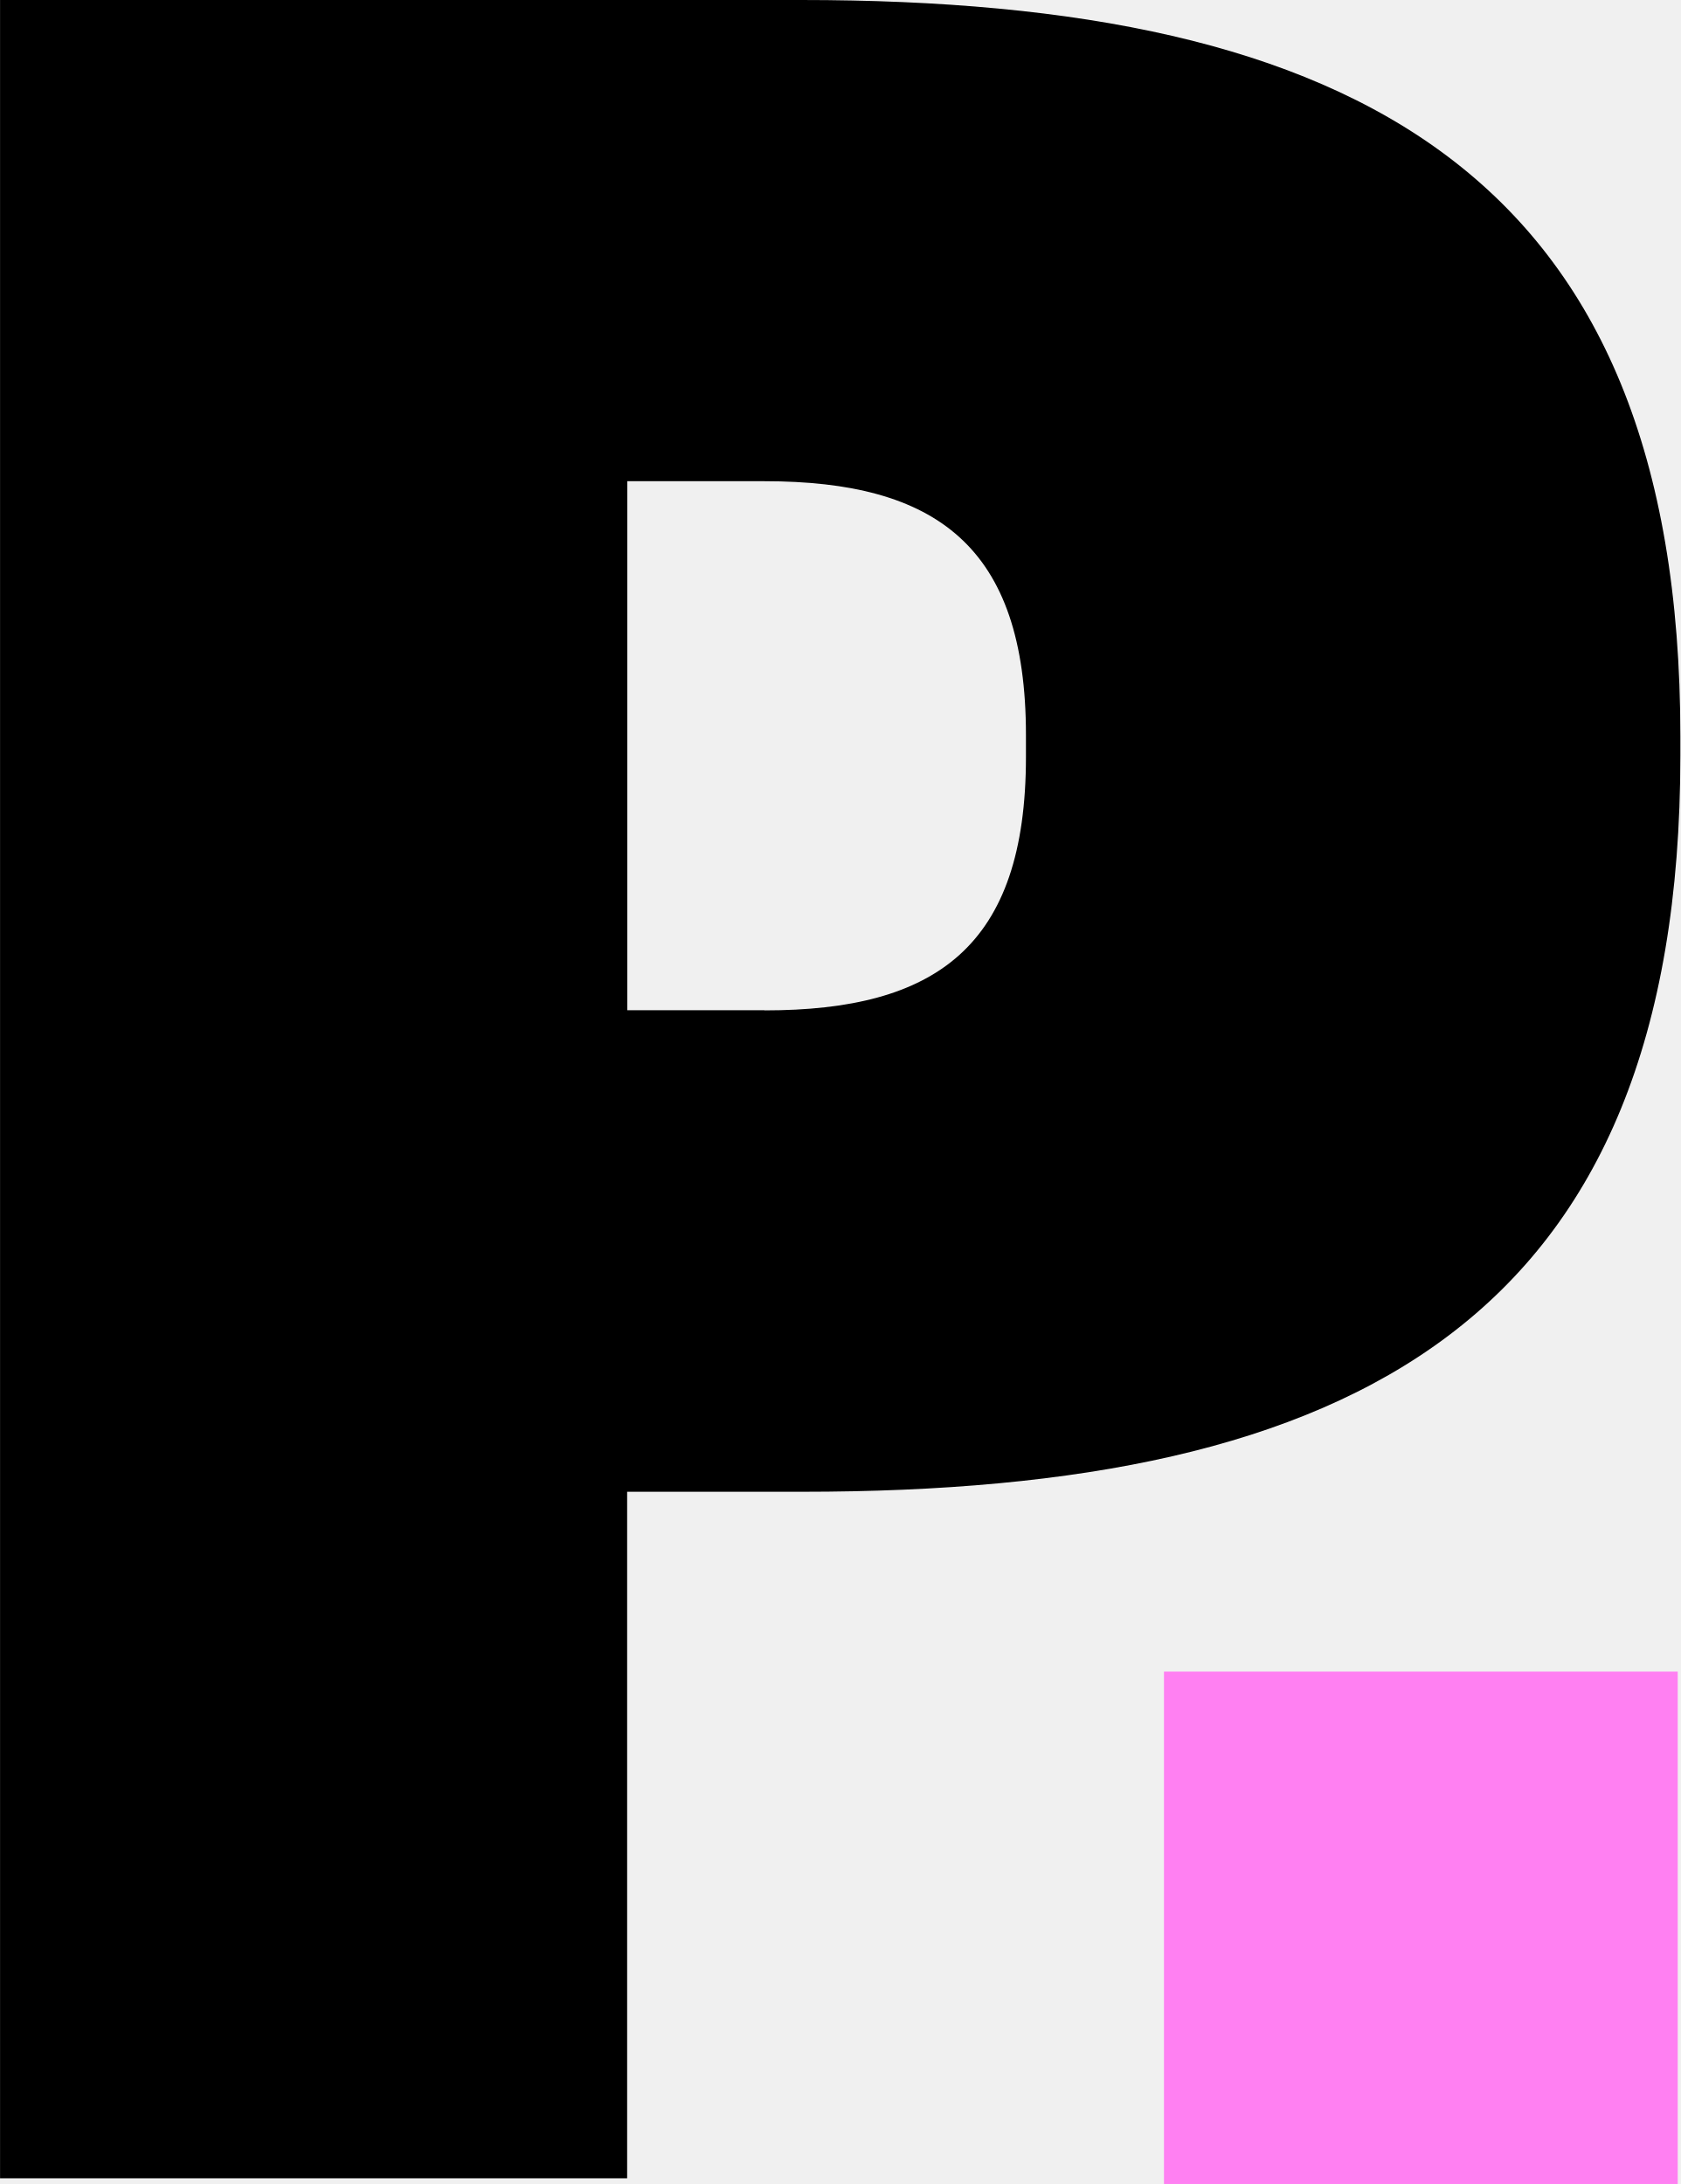
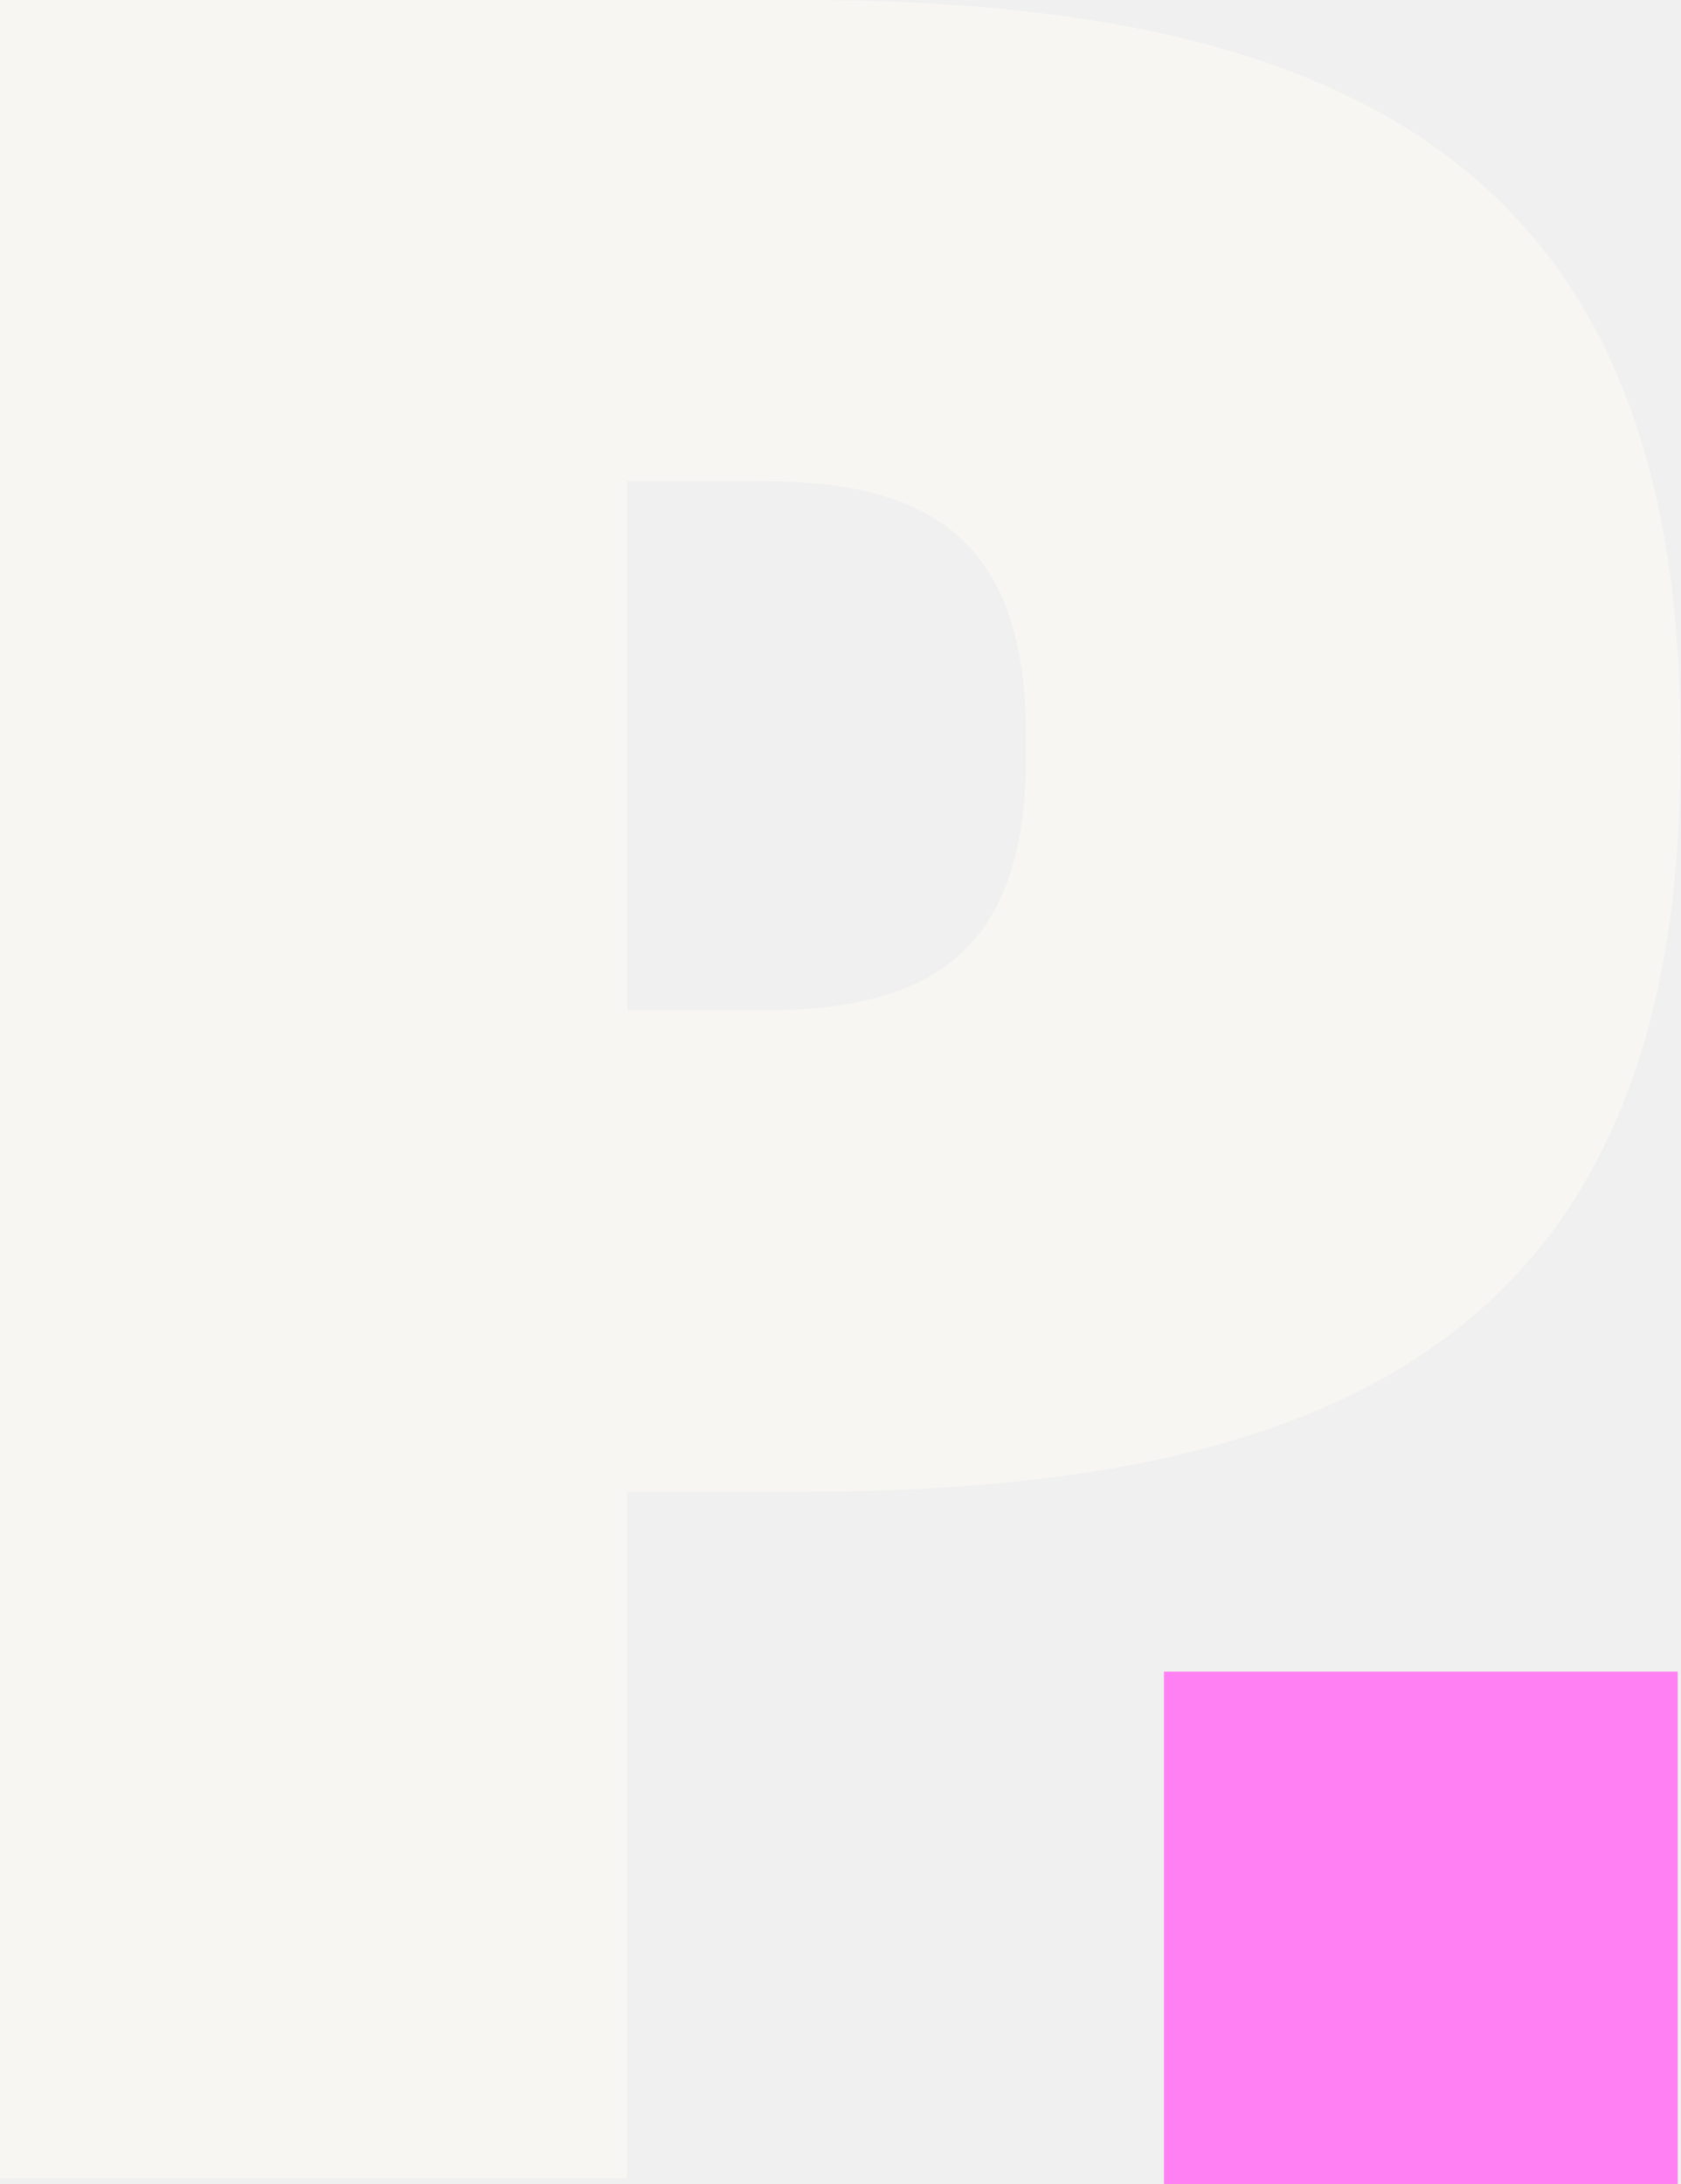
<svg xmlns="http://www.w3.org/2000/svg" fill="none" viewBox="0.72 0 168.18 218.62">
  <g clip-path="url(#clip0_261_120684)">
-     <path d="M0.725 0H80.925C136.261 0 168.905 17.295 168.905 73.7V75.627C168.905 132.207 136.331 149.327 80.995 149.327H63.49V218.05H0.725V0ZM77.245 101.14C94.382 101.14 103.406 94.779 103.406 75.767V73.577C103.406 54.653 94.382 48.169 77.245 48.169H63.508V101.122H77.245V101.14Z" fill="black" />
+     <path d="M0.725 0H80.925C136.261 0 168.905 17.295 168.905 73.7V75.627C168.905 132.207 136.331 149.327 80.995 149.327H63.49V218.05H0.725V0ZM77.245 101.14C94.382 101.14 103.406 94.779 103.406 75.767V73.577C103.406 54.653 94.382 48.169 77.245 48.169H63.508V101.122H77.245V101.14Z" fill="#F7F6F3" />
    <path d="M117.222 167.329H168.642V218.618H117.222V167.329Z" fill="#FF80F2" />
  </g>
  <defs>
    <clipPath id="clip0_261_120684">
      <rect width="168.414" height="218.719" fill="white" transform="translate(0.724609)" />
    </clipPath>
  </defs>
</svg>
